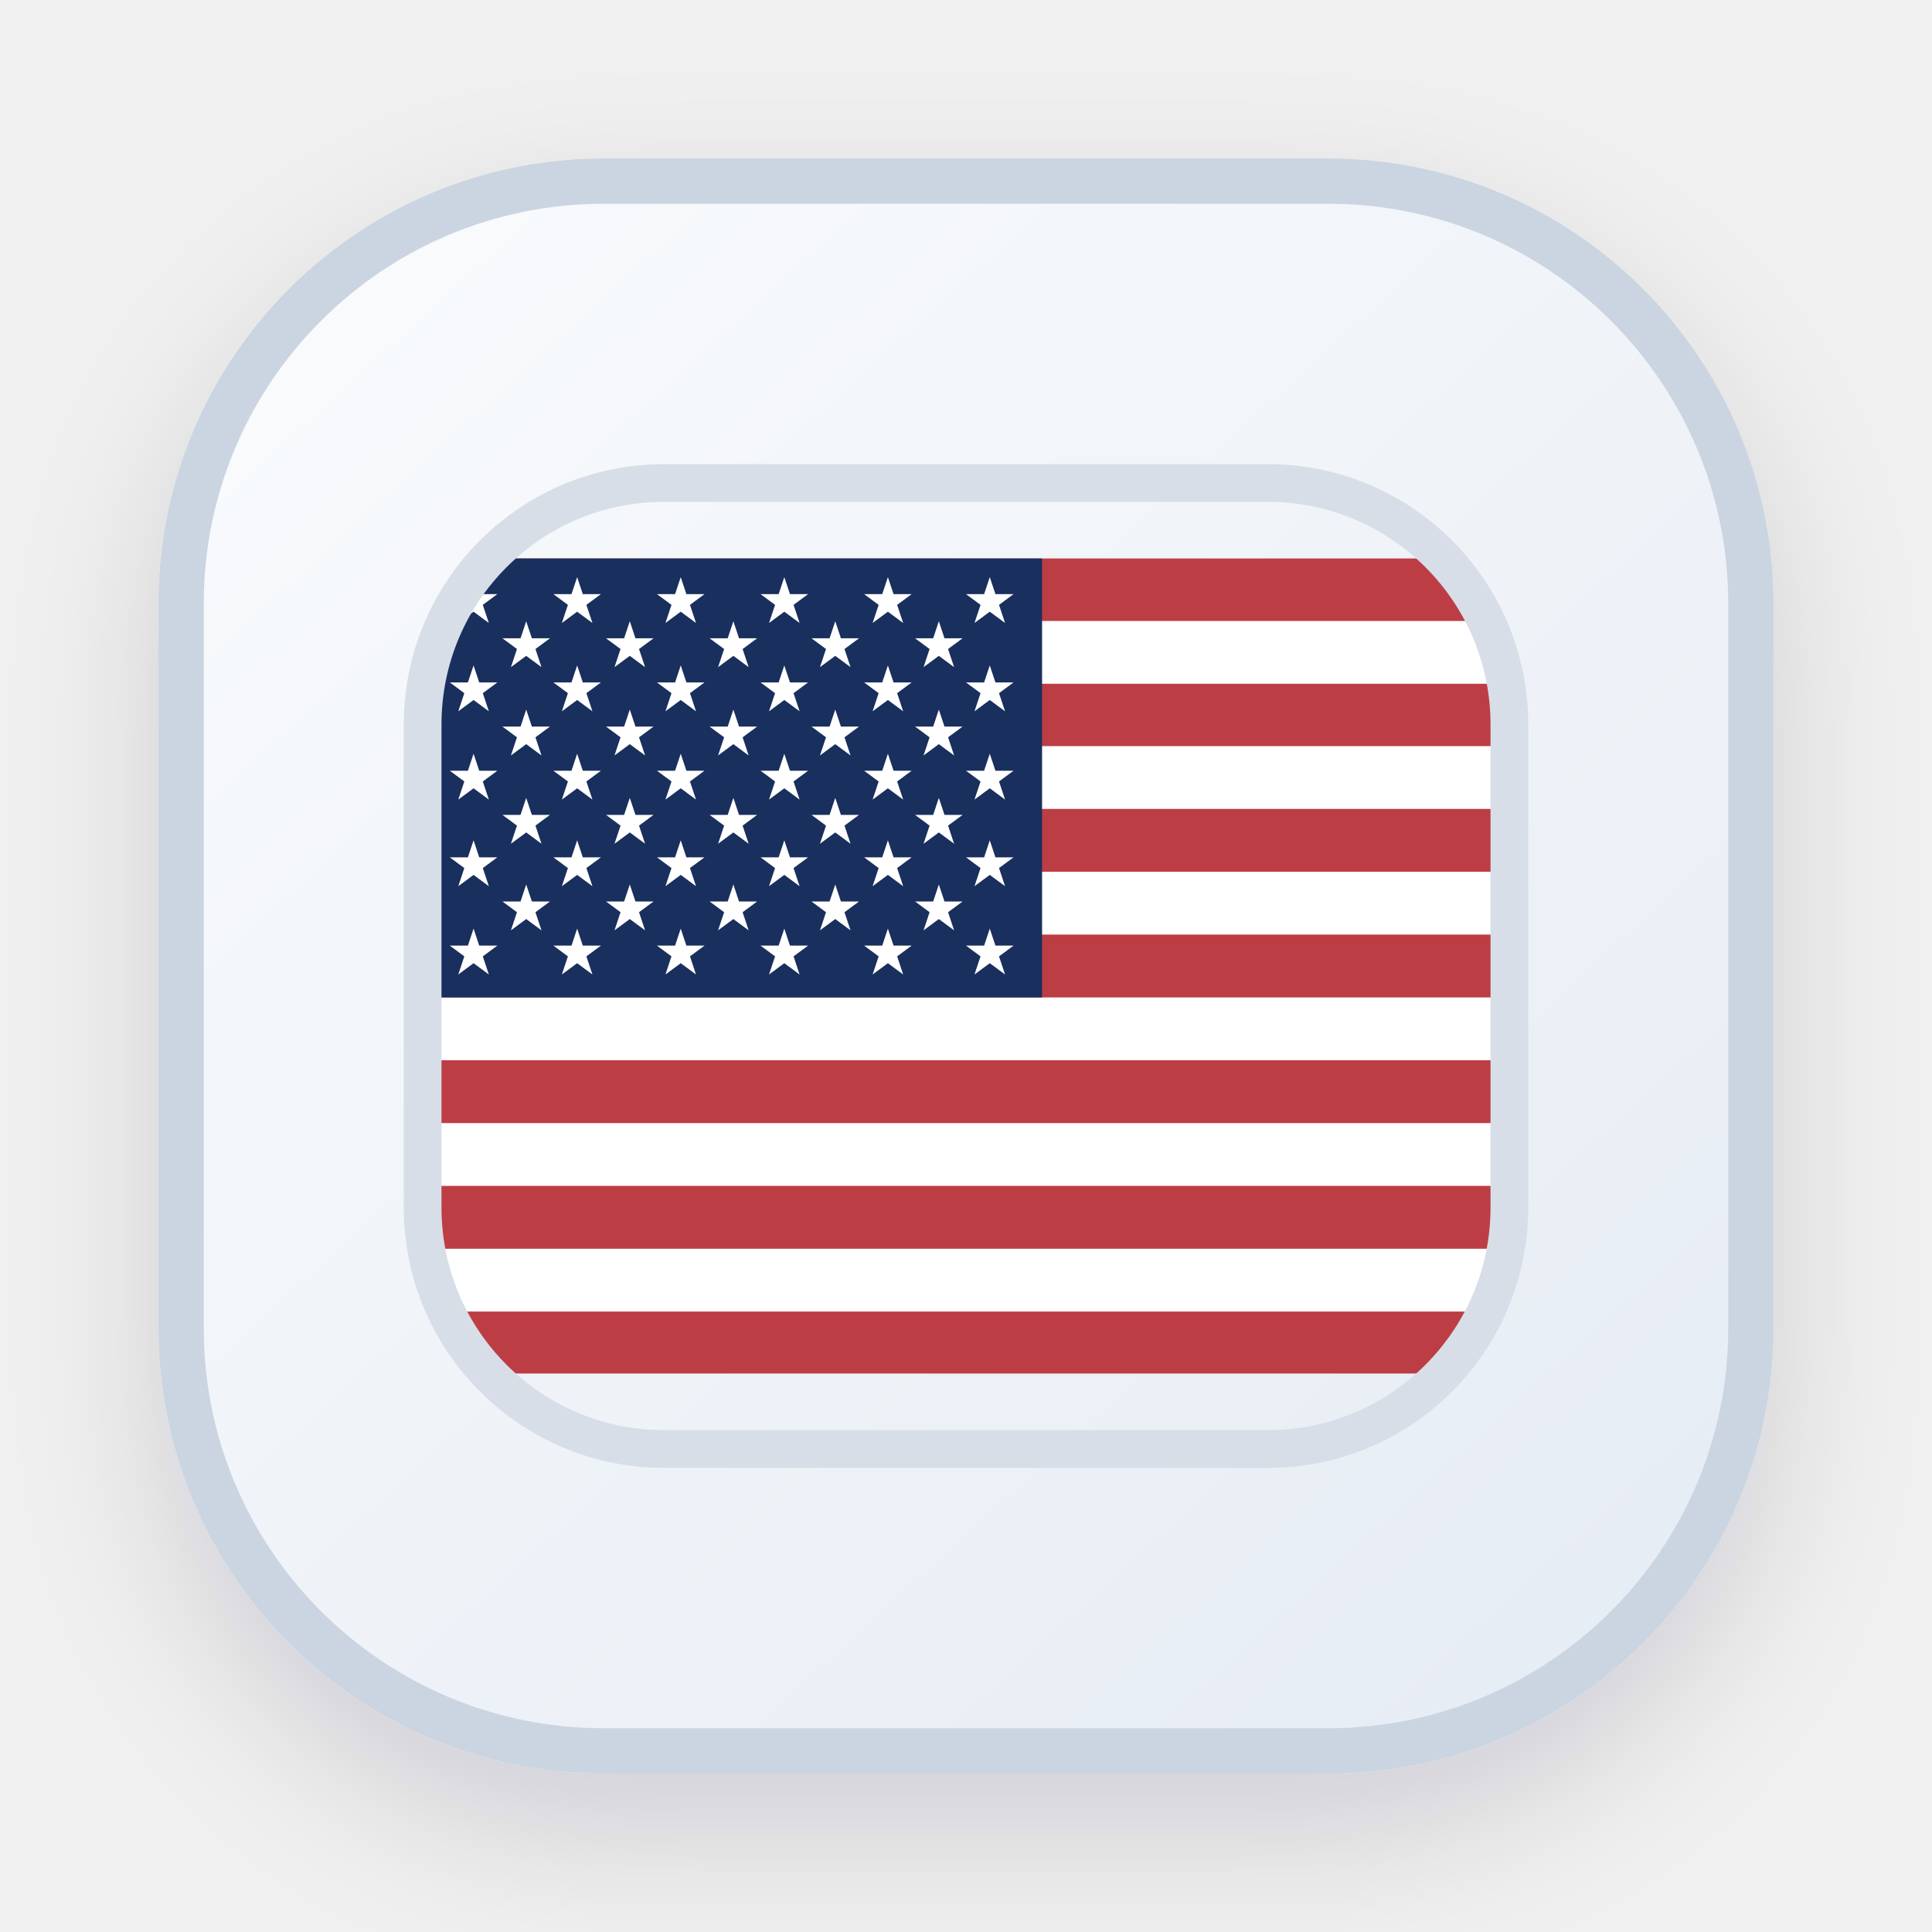
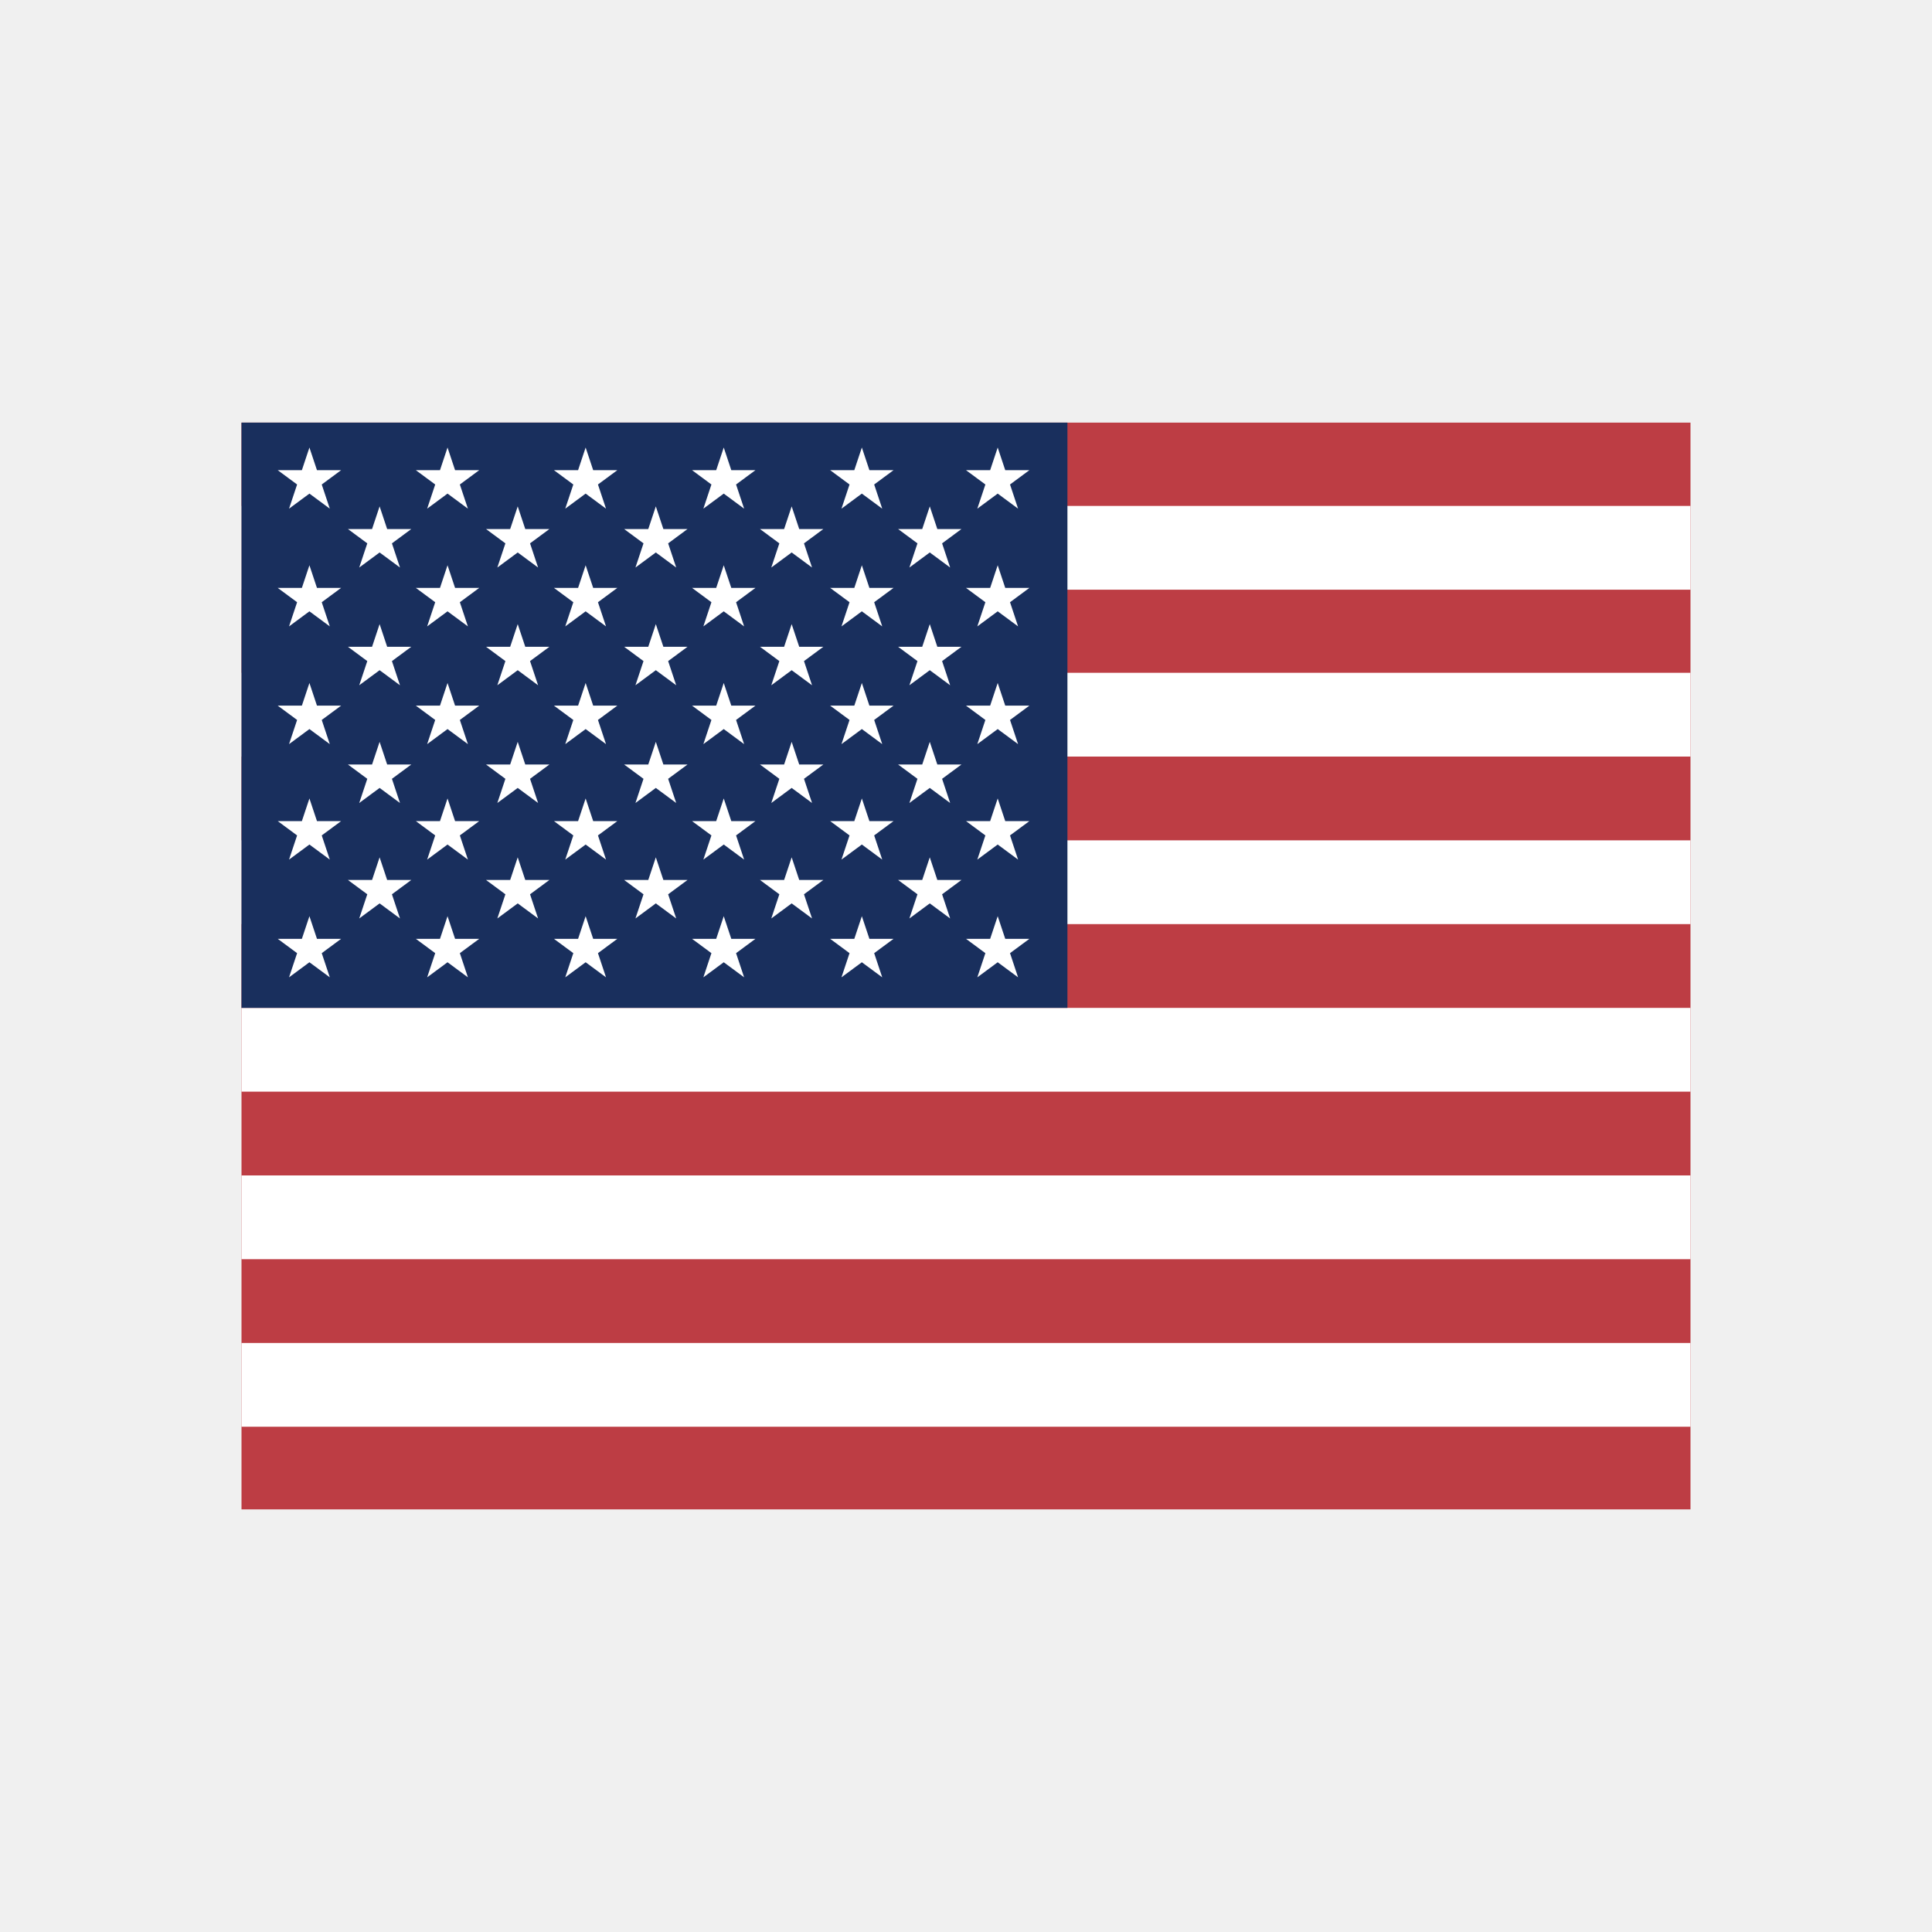
- <svg xmlns="http://www.w3.org/2000/svg" viewBox="0 0 64 64" role="img" aria-labelledby="title">
-   <defs>
-     <linearGradient id="plate" x1="12" x2="52" y1="10" y2="54" gradientUnits="userSpaceOnUse">
-       <stop offset="0%" stop-color="#f8fafc" />
-       <stop offset="100%" stop-color="#e7edf5" />
-     </linearGradient>
-     <filter id="shadow" x="-20%" y="-20%" width="140%" height="140%">
-       <feDropShadow dx="0" dy="2" stdDeviation="2.4" flood-color="#0f172a" flood-opacity="0.14" />
-     </filter>
-   </defs>
-   <g filter="url(#shadow)">
-     <rect x="6" y="6" width="52" height="52" rx="14" fill="url(#plate)" stroke="#cbd5e1" stroke-width="1.5" />
-   </g>
-   <defs>
-     <clipPath id="flag-badge">
-       <rect x="14" y="16" width="36" height="32" rx="8" />
-     </clipPath>
-   </defs>
-   <g clip-path="url(#flag-badge)">
-     <svg x="14" y="16" width="36" height="32" viewBox="0 0 640 480">
-       <path fill="#bd3d44" d="M0 0h640v480H0" />
-       <path stroke="#fff" stroke-width="37" d="M0 55.3h640M0 129h640M0 203h640M0 277h640M0 351h640M0 425h640" />
-       <path fill="#192f5d" d="M0 0h364.8v258.5H0" />
-       <marker id="us-a" markerHeight="30" markerWidth="30">
-         <path fill="#fff" d="m14 0 9 27L0 10h28L5 27z" />
-       </marker>
-       <path fill="none" marker-mid="url(#us-a)" d="m0 0 16 11h61 61 61 61 60L47 37h61 61 60 61L16 63h61 61 61 61 60L47 89h61 61 60 61L16 115h61 61 61 61 60L47 141h61 61 60 61L16 166h61 61 61 61 60L47 192h61 61 60 61L16 218h61 61 61 61 60z" />
-     </svg>
-   </g>
-   <rect x="14" y="16" width="36" height="32" rx="8" fill="none" stroke="#d7dee8" stroke-width="1.25" />
+ <svg xmlns="http://www.w3.org/2000/svg" viewBox="0 0 64 64" role="img" aria-label="usa">
+   <svg x="8" y="14" width="48" height="36" viewBox="0 0 640 480">
+     <path fill="#bd3d44" d="M0 0h640v480H0" />
+     <path stroke="#fff" stroke-width="37" d="M0 55.3h640M0 129h640M0 203h640M0 277h640M0 351h640M0 425h640" />
+     <path fill="#192f5d" d="M0 0h364.8v258.5H0" />
+     <marker id="us-a" markerHeight="30" markerWidth="30">
+       <path fill="#fff" d="m14 0 9 27L0 10h28L5 27z" />
+     </marker>
+     <path fill="none" marker-mid="url(#us-a)" d="m0 0 16 11h61 61 61 61 60L47 37h61 61 60 61L16 63h61 61 61 61 60L47 89h61 61 60 61L16 115h61 61 61 61 60L47 141h61 61 60 61L16 166h61 61 61 61 60L47 192h61 61 60 61L16 218h61 61 61 61 60z" />
+   </svg>
</svg>
